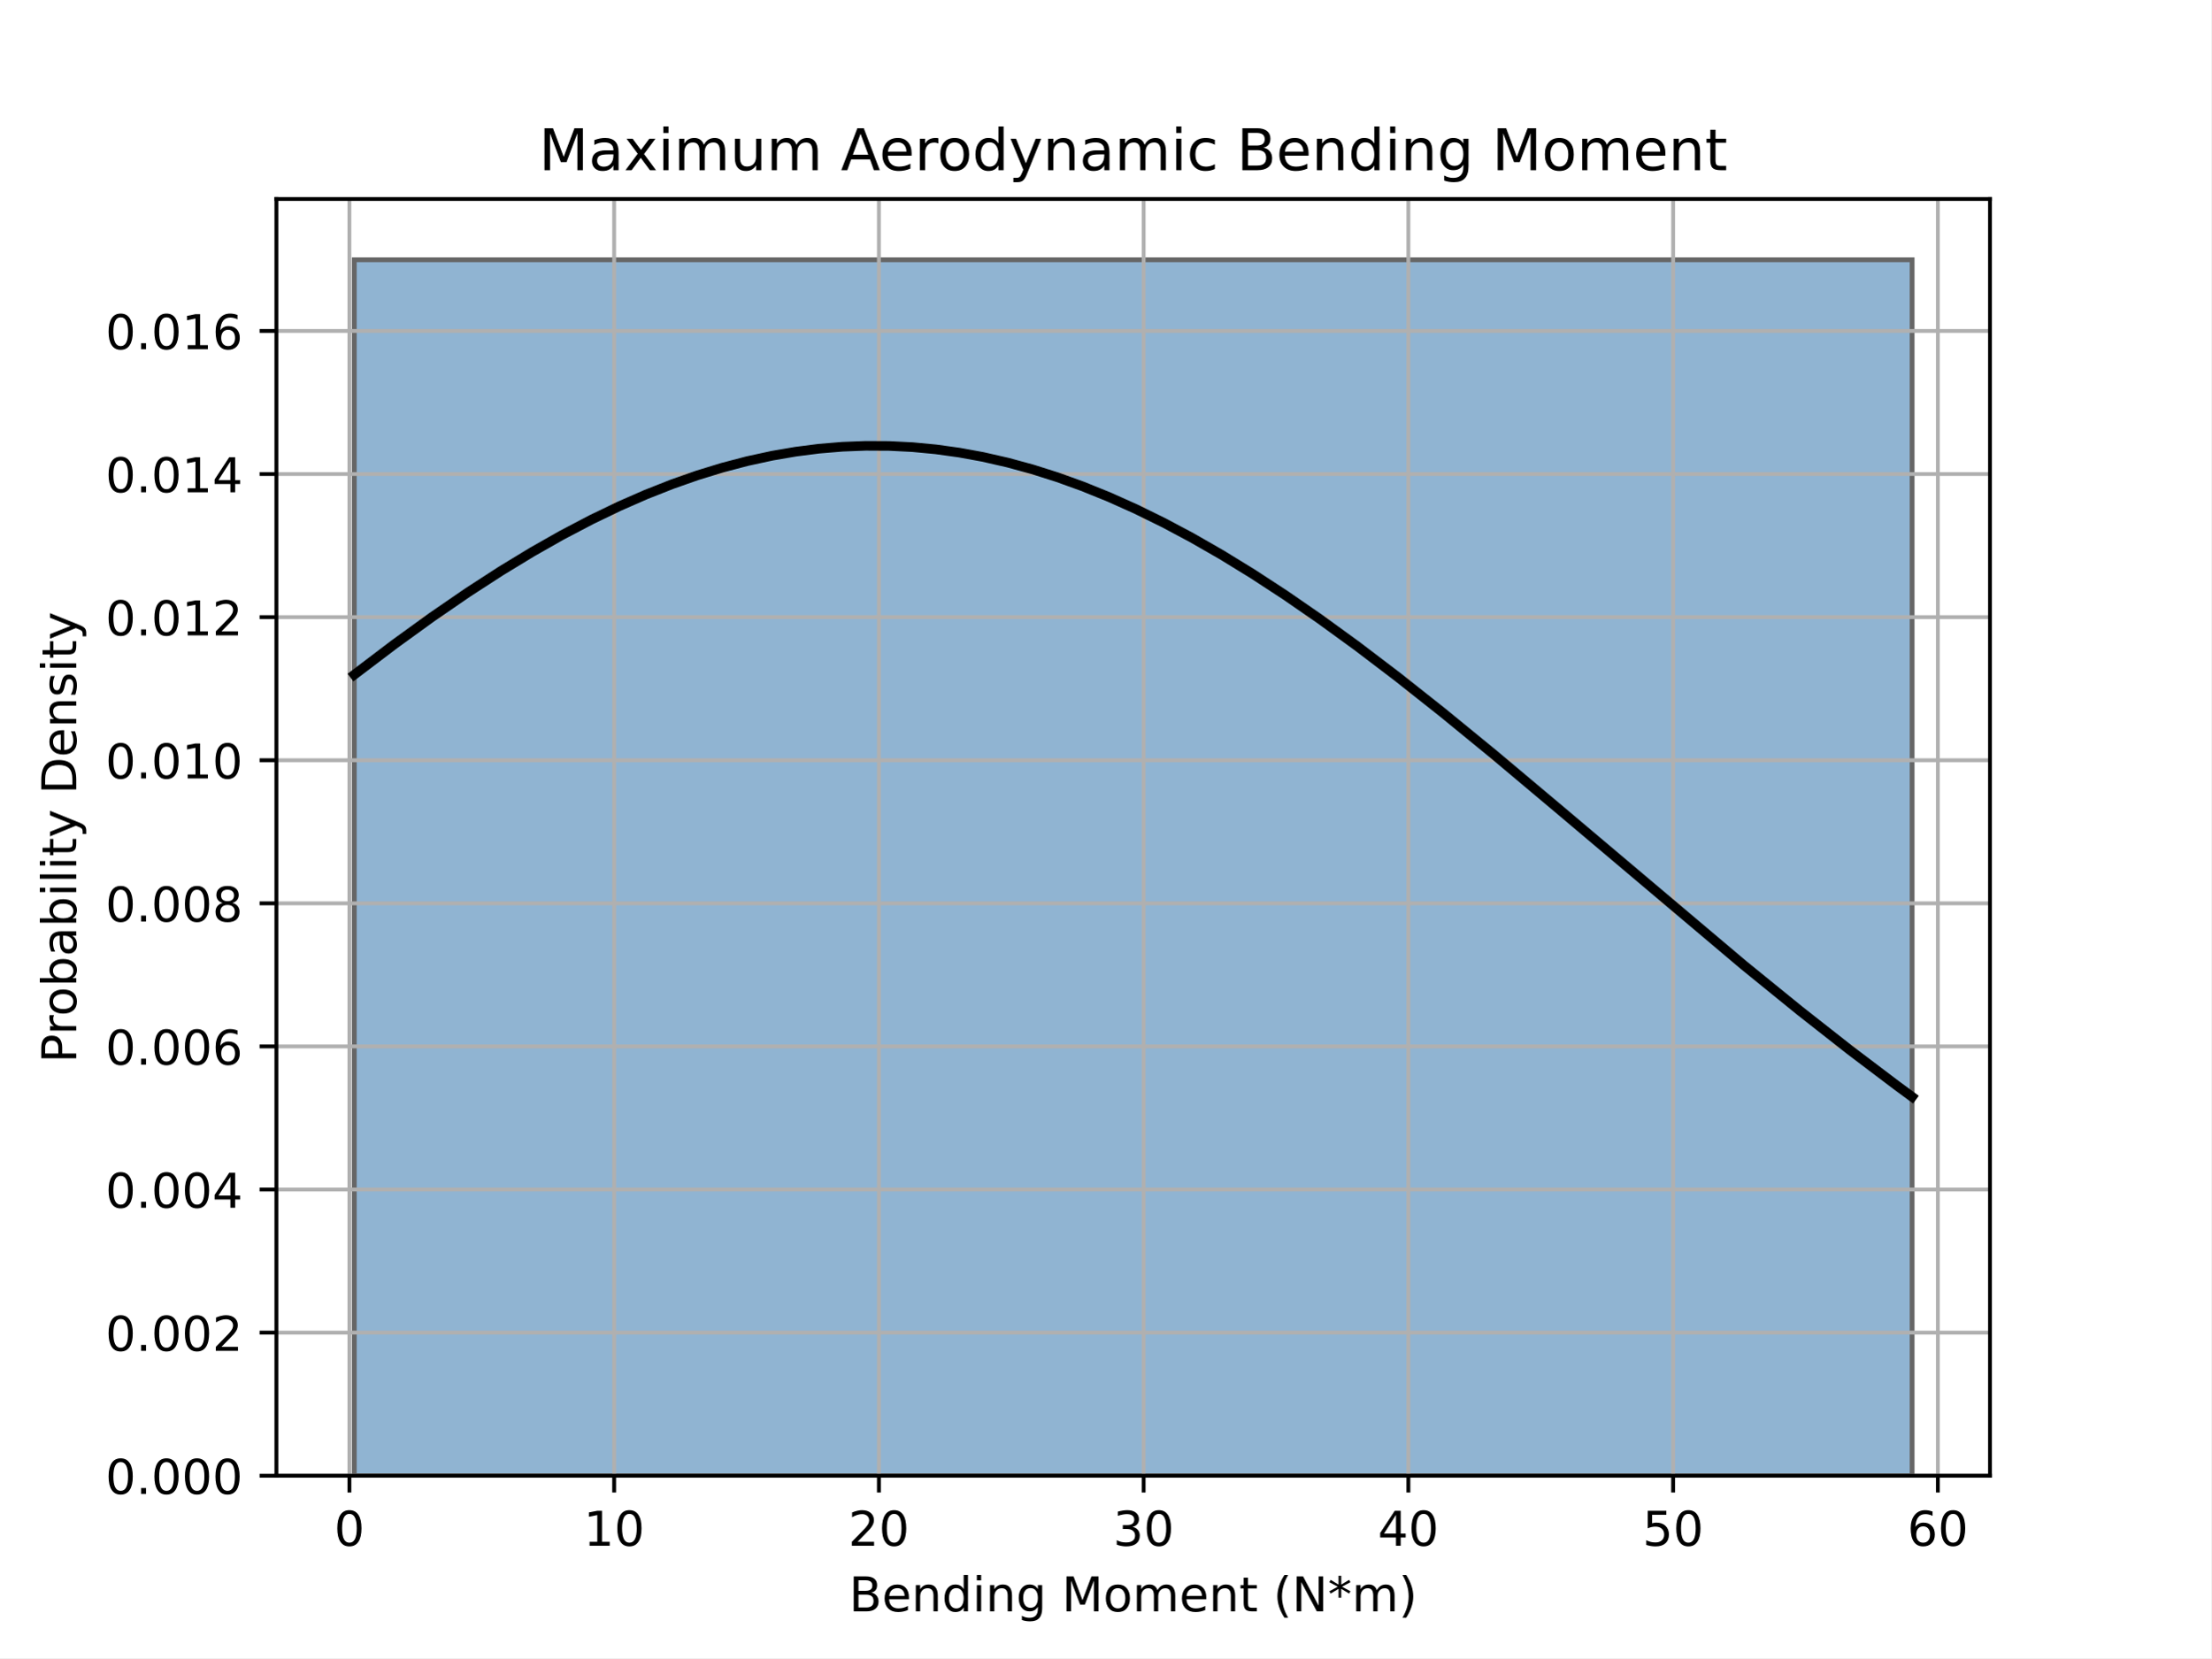
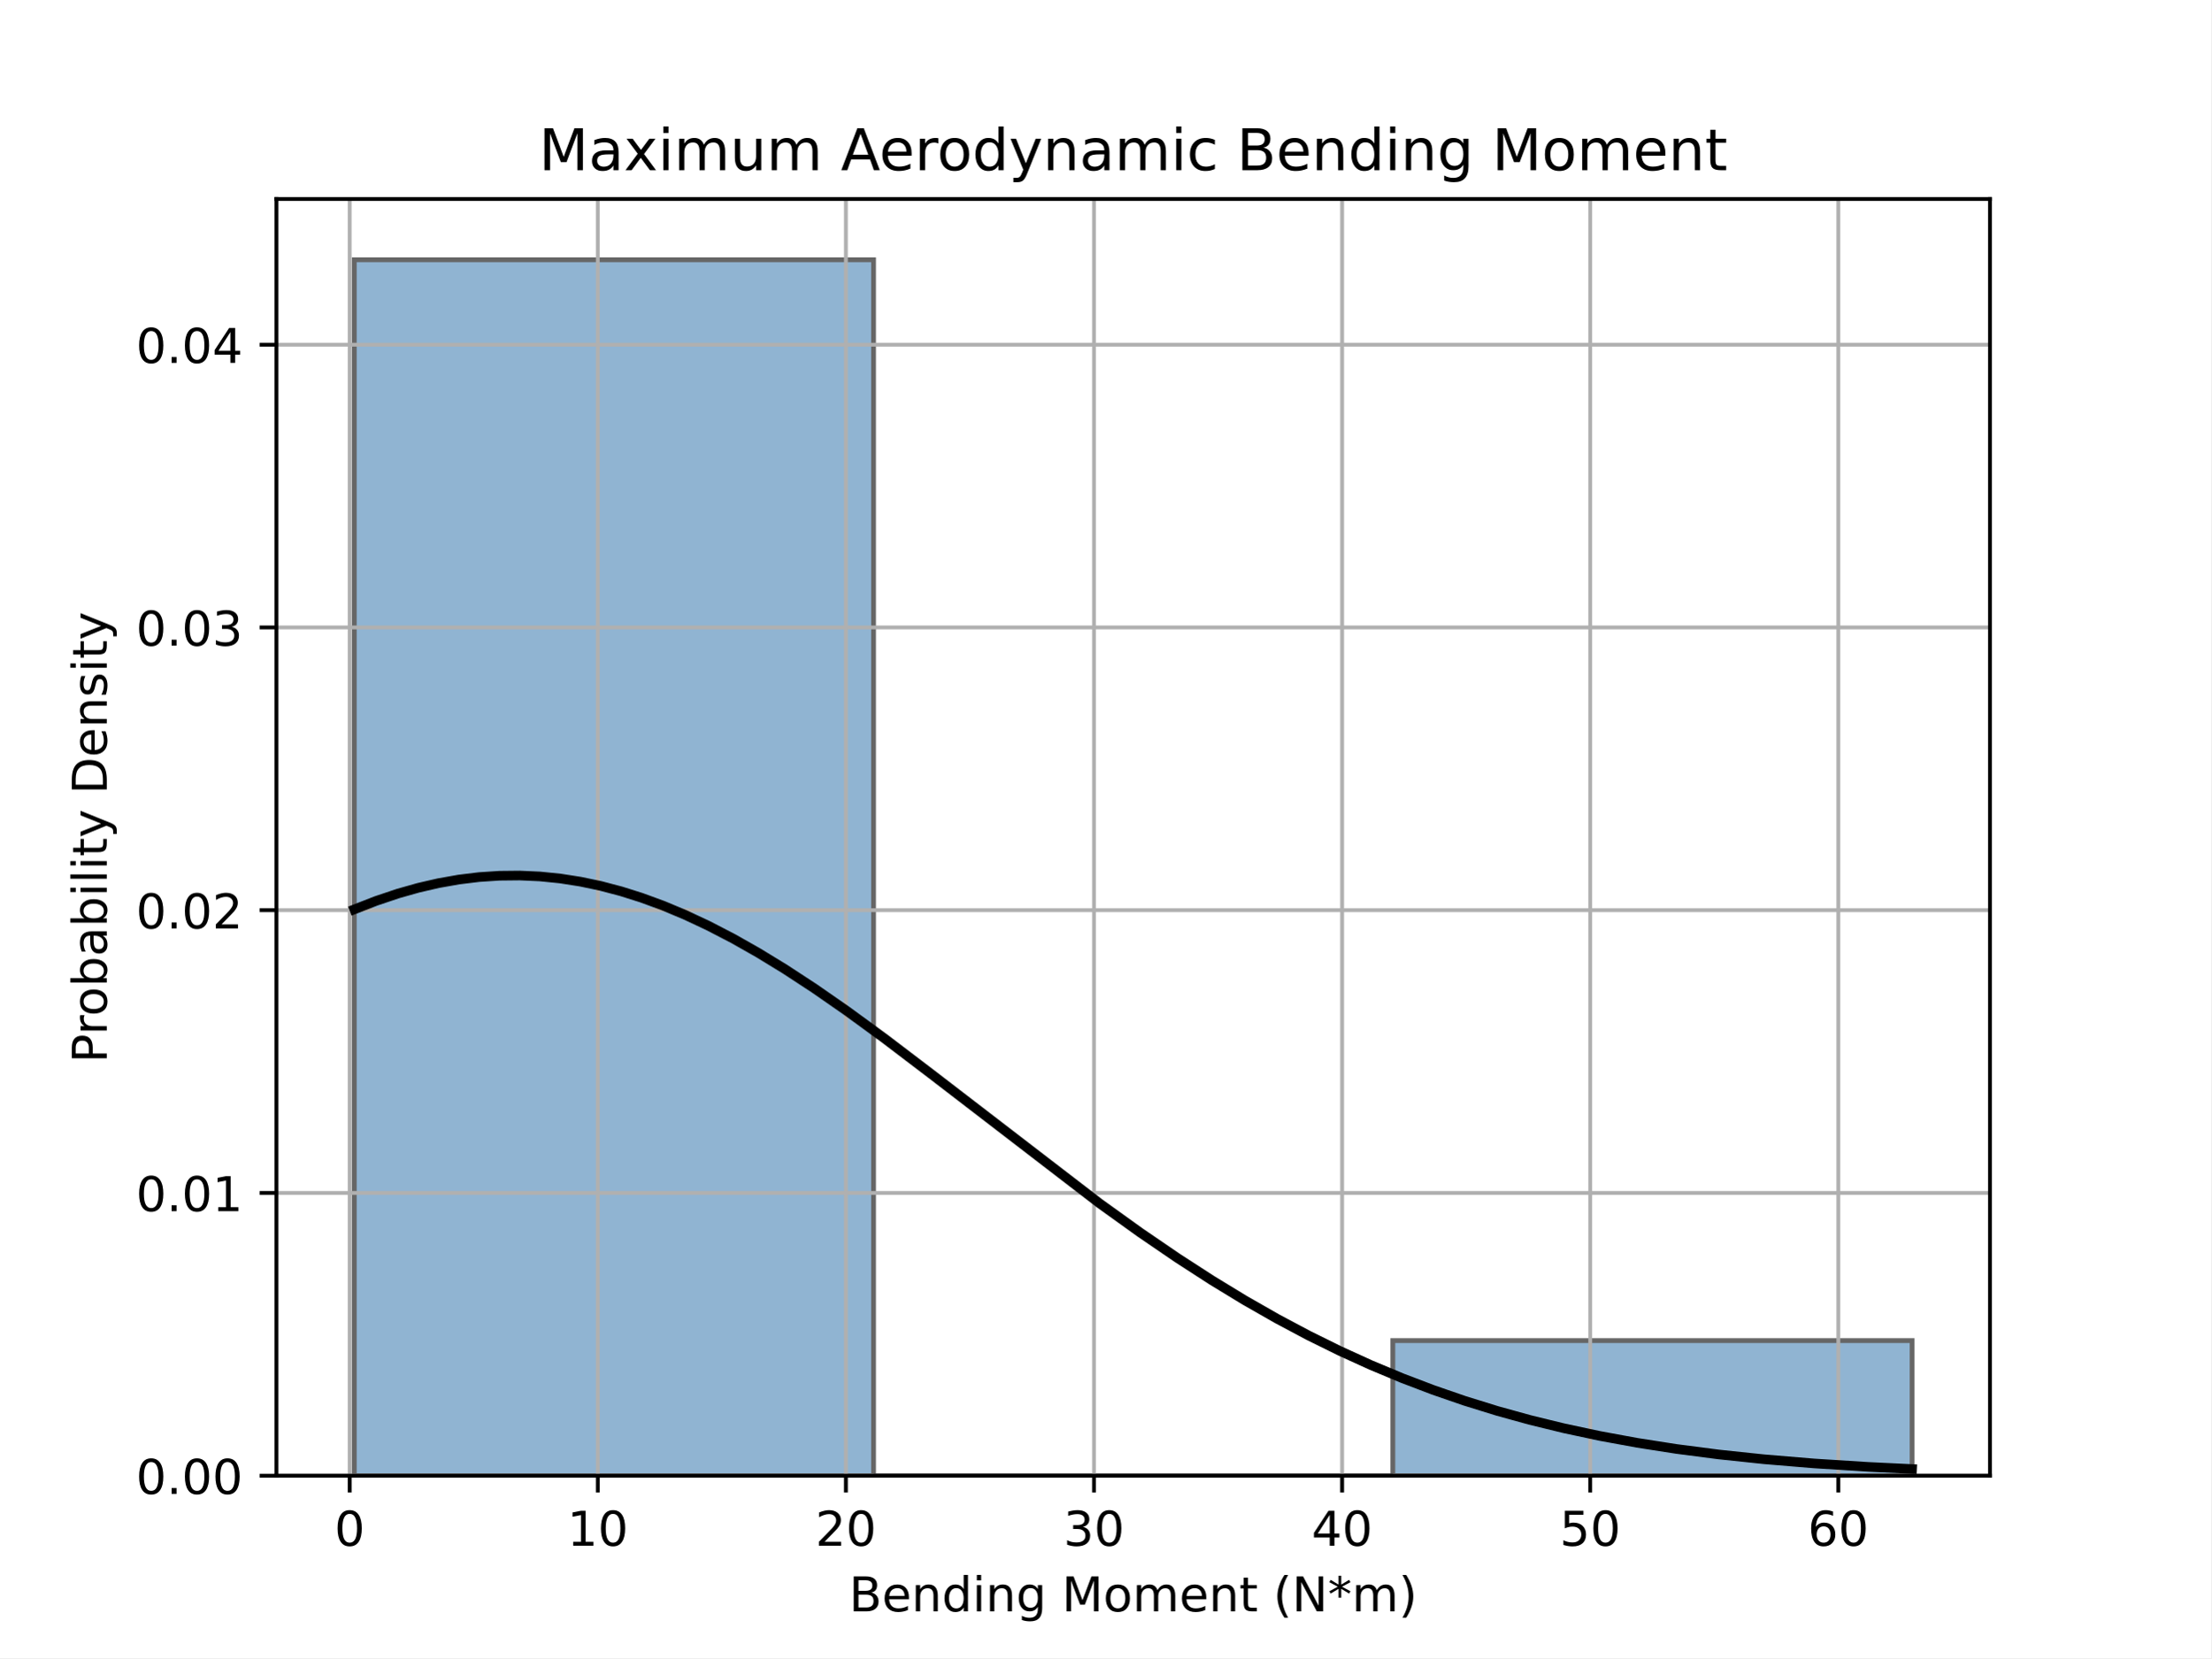
<svg xmlns="http://www.w3.org/2000/svg" xmlns:xlink="http://www.w3.org/1999/xlink" width="460.8pt" height="345.6pt" viewBox="0 0 460.8 345.6" version="1.1">
  <defs>
    <style type="text/css">*{stroke-linejoin: round; stroke-linecap: butt}</style>
  </defs>
  <g id="figure_1">
    <g id="patch_1">
      <path d="M 0 345.6  L 460.8 345.6  L 460.8 0  L 0 0  z " style="fill: #ffffff" />
    </g>
    <g id="axes_1">
      <g id="patch_2">
        <path d="M 57.6 307.584  L 414.72 307.584  L 414.72 41.472  L 57.6 41.472  z " style="fill: #ffffff" />
      </g>
      <g id="patch_3">
-         <path d="M 73.833 307.584  L 398.487 307.584  L 398.487 54.144  L 73.833 54.144  z " clip-path="url(#p35e4aa2367)" style="fill: #4682b4; opacity: 0.6; stroke: #000000; stroke-linejoin: miter" />
+         <path d="M 73.833 307.584  L 182.051 307.584  L 182.051 54.144  L 73.833 54.144  z " clip-path="url(#p36632f051e)" style="fill: #4682b4; opacity: 0.6; stroke: #000000; stroke-linejoin: miter" />
+       </g>
+       <g id="patch_4">
+         <path d="M 182.051 307.584  L 290.269 307.584  L 290.269 307.584  L 182.051 307.584  z " clip-path="url(#p36632f051e)" style="fill: #4682b4; opacity: 0.6; stroke: #000000; stroke-linejoin: miter" />
+       </g>
+       <g id="patch_5">
+         <path d="M 290.269 307.584  L 398.487 307.584  L 398.487 279.424  L 290.269 279.424  z " clip-path="url(#p36632f051e)" style="fill: #4682b4; opacity: 0.6; stroke: #000000; stroke-linejoin: miter" />
      </g>
      <g id="matplotlib.axis_1">
        <g id="xtick_1">
          <g id="line2d_1">
-             <path d="M 72.815 307.584  L 72.815 41.472  " clip-path="url(#p35e4aa2367)" style="fill: none; stroke: #b0b0b0; stroke-width: 0.8; stroke-linecap: square" />
+             <path d="M 72.872 307.584  L 72.872 41.472  " clip-path="url(#p36632f051e)" style="fill: none; stroke: #b0b0b0; stroke-width: 0.8; stroke-linecap: square" />
          </g>
          <g id="line2d_2">
            <defs>
-               <path id="ma9eca7c9b4" d="M 0 0  L 0 3.5  " style="stroke: #000000; stroke-width: 0.8" />
+               <path id="mf6703501da" d="M 0 0  L 0 3.5  " style="stroke: #000000; stroke-width: 0.8" />
            </defs>
            <g>
-               <use xlink:href="#ma9eca7c9b4" x="72.815" y="307.584" style="stroke: #000000; stroke-width: 0.8" />
+               <use xlink:href="#mf6703501da" x="72.872" y="307.584" style="stroke: #000000; stroke-width: 0.8" />
            </g>
          </g>
          <g id="text_1">
-             <g transform="translate(69.63328 322.1824) scale(0.1 -0.1)">
+             <g transform="translate(69.69065 322.1824) scale(0.1 -0.1)">
              <defs>
                <path id="DejaVuSans-30" d="M 2034 4250  Q 1547 4250 1301 3770  Q 1056 3291 1056 2328  Q 1056 1369 1301 889  Q 1547 409 2034 409  Q 2525 409 2770 889  Q 3016 1369 3016 2328  Q 3016 3291 2770 3770  Q 2525 4250 2034 4250  z M 2034 4750  Q 2819 4750 3233 4129  Q 3647 3509 3647 2328  Q 3647 1150 3233 529  Q 2819 -91 2034 -91  Q 1250 -91 836 529  Q 422 1150 422 2328  Q 422 3509 836 4129  Q 1250 4750 2034 4750  z " transform="scale(0.015625)" />
              </defs>
              <use xlink:href="#DejaVuSans-30" />
            </g>
          </g>
        </g>
        <g id="xtick_2">
          <g id="line2d_3">
-             <path d="M 127.988 307.584  L 127.988 41.472  " clip-path="url(#p35e4aa2367)" style="fill: none; stroke: #b0b0b0; stroke-width: 0.8; stroke-linecap: square" />
+             <path d="M 124.579 307.584  L 124.579 41.472  " clip-path="url(#p36632f051e)" style="fill: none; stroke: #b0b0b0; stroke-width: 0.8; stroke-linecap: square" />
          </g>
          <g id="line2d_4">
            <g>
-               <use xlink:href="#ma9eca7c9b4" x="127.988" y="307.584" style="stroke: #000000; stroke-width: 0.8" />
+               <use xlink:href="#mf6703501da" x="124.579" y="307.584" style="stroke: #000000; stroke-width: 0.8" />
            </g>
          </g>
          <g id="text_2">
-             <g transform="translate(121.6258 322.1824) scale(0.1 -0.1)">
+             <g transform="translate(118.2164 322.1824) scale(0.1 -0.1)">
              <defs>
                <path id="DejaVuSans-31" d="M 794 531  L 1825 531  L 1825 4091  L 703 3866  L 703 4441  L 1819 4666  L 2450 4666  L 2450 531  L 3481 531  L 3481 0  L 794 0  L 794 531  z " transform="scale(0.015625)" />
              </defs>
              <use xlink:href="#DejaVuSans-31" />
              <use xlink:href="#DejaVuSans-30" x="63.623" />
            </g>
          </g>
        </g>
        <g id="xtick_3">
          <g id="line2d_5">
-             <path d="M 183.162 307.584  L 183.162 41.472  " clip-path="url(#p35e4aa2367)" style="fill: none; stroke: #b0b0b0; stroke-width: 0.8; stroke-linecap: square" />
+             <path d="M 176.286 307.584  L 176.286 41.472  " clip-path="url(#p36632f051e)" style="fill: none; stroke: #b0b0b0; stroke-width: 0.8; stroke-linecap: square" />
          </g>
          <g id="line2d_6">
            <g>
-               <use xlink:href="#ma9eca7c9b4" x="183.162" y="307.584" style="stroke: #000000; stroke-width: 0.8" />
+               <use xlink:href="#mf6703501da" x="176.286" y="307.584" style="stroke: #000000; stroke-width: 0.8" />
            </g>
          </g>
          <g id="text_3">
-             <g transform="translate(176.7995 322.1824) scale(0.1 -0.1)">
+             <g transform="translate(169.9234 322.1824) scale(0.1 -0.1)">
              <defs>
                <path id="DejaVuSans-32" d="M 1228 531  L 3431 531  L 3431 0  L 469 0  L 469 531  Q 828 903 1448 1529  Q 2069 2156 2228 2338  Q 2531 2678 2651 2914  Q 2772 3150 2772 3378  Q 2772 3750 2511 3984  Q 2250 4219 1831 4219  Q 1534 4219 1204 4116  Q 875 4013 500 3803  L 500 4441  Q 881 4594 1212 4672  Q 1544 4750 1819 4750  Q 2544 4750 2975 4387  Q 3406 4025 3406 3419  Q 3406 3131 3298 2873  Q 3191 2616 2906 2266  Q 2828 2175 2409 1742  Q 1991 1309 1228 531  z " transform="scale(0.015625)" />
              </defs>
              <use xlink:href="#DejaVuSans-32" />
              <use xlink:href="#DejaVuSans-30" x="63.623" />
            </g>
          </g>
        </g>
        <g id="xtick_4">
          <g id="line2d_7">
-             <path d="M 238.336 307.584  L 238.336 41.472  " clip-path="url(#p35e4aa2367)" style="fill: none; stroke: #b0b0b0; stroke-width: 0.8; stroke-linecap: square" />
+             <path d="M 227.993 307.584  L 227.993 41.472  " clip-path="url(#p36632f051e)" style="fill: none; stroke: #b0b0b0; stroke-width: 0.8; stroke-linecap: square" />
          </g>
          <g id="line2d_8">
            <g>
-               <use xlink:href="#ma9eca7c9b4" x="238.336" y="307.584" style="stroke: #000000; stroke-width: 0.8" />
+               <use xlink:href="#mf6703501da" x="227.993" y="307.584" style="stroke: #000000; stroke-width: 0.8" />
            </g>
          </g>
          <g id="text_4">
-             <g transform="translate(231.9733 322.1824) scale(0.1 -0.1)">
+             <g transform="translate(221.6304 322.1824) scale(0.1 -0.1)">
              <defs>
                <path id="DejaVuSans-33" d="M 2597 2516  Q 3050 2419 3304 2112  Q 3559 1806 3559 1356  Q 3559 666 3084 287  Q 2609 -91 1734 -91  Q 1441 -91 1130 -33  Q 819 25 488 141  L 488 750  Q 750 597 1062 519  Q 1375 441 1716 441  Q 2309 441 2620 675  Q 2931 909 2931 1356  Q 2931 1769 2642 2001  Q 2353 2234 1838 2234  L 1294 2234  L 1294 2753  L 1863 2753  Q 2328 2753 2575 2939  Q 2822 3125 2822 3475  Q 2822 3834 2567 4026  Q 2313 4219 1838 4219  Q 1578 4219 1281 4162  Q 984 4106 628 3988  L 628 4550  Q 988 4650 1302 4700  Q 1616 4750 1894 4750  Q 2613 4750 3031 4423  Q 3450 4097 3450 3541  Q 3450 3153 3228 2886  Q 3006 2619 2597 2516  z " transform="scale(0.015625)" />
              </defs>
              <use xlink:href="#DejaVuSans-33" />
              <use xlink:href="#DejaVuSans-30" x="63.623" />
            </g>
          </g>
        </g>
        <g id="xtick_5">
          <g id="line2d_9">
-             <path d="M 293.51 307.584  L 293.51 41.472  " clip-path="url(#p35e4aa2367)" style="fill: none; stroke: #b0b0b0; stroke-width: 0.8; stroke-linecap: square" />
+             <path d="M 279.7 307.584  L 279.7 41.472  " clip-path="url(#p36632f051e)" style="fill: none; stroke: #b0b0b0; stroke-width: 0.8; stroke-linecap: square" />
          </g>
          <g id="line2d_10">
            <g>
-               <use xlink:href="#ma9eca7c9b4" x="293.51" y="307.584" style="stroke: #000000; stroke-width: 0.8" />
+               <use xlink:href="#mf6703501da" x="279.7" y="307.584" style="stroke: #000000; stroke-width: 0.8" />
            </g>
          </g>
          <g id="text_5">
-             <g transform="translate(287.147 322.1824) scale(0.1 -0.1)">
+             <g transform="translate(273.3374 322.1824) scale(0.1 -0.1)">
              <defs>
                <path id="DejaVuSans-34" d="M 2419 4116  L 825 1625  L 2419 1625  L 2419 4116  z M 2253 4666  L 3047 4666  L 3047 1625  L 3713 1625  L 3713 1100  L 3047 1100  L 3047 0  L 2419 0  L 2419 1100  L 313 1100  L 313 1709  L 2253 4666  z " transform="scale(0.015625)" />
              </defs>
              <use xlink:href="#DejaVuSans-34" />
              <use xlink:href="#DejaVuSans-30" x="63.623" />
            </g>
          </g>
        </g>
        <g id="xtick_6">
          <g id="line2d_11">
-             <path d="M 348.683 307.584  L 348.683 41.472  " clip-path="url(#p35e4aa2367)" style="fill: none; stroke: #b0b0b0; stroke-width: 0.8; stroke-linecap: square" />
+             <path d="M 331.407 307.584  L 331.407 41.472  " clip-path="url(#p36632f051e)" style="fill: none; stroke: #b0b0b0; stroke-width: 0.8; stroke-linecap: square" />
          </g>
          <g id="line2d_12">
            <g>
-               <use xlink:href="#ma9eca7c9b4" x="348.683" y="307.584" style="stroke: #000000; stroke-width: 0.8" />
+               <use xlink:href="#mf6703501da" x="331.407" y="307.584" style="stroke: #000000; stroke-width: 0.8" />
            </g>
          </g>
          <g id="text_6">
-             <g transform="translate(342.3207 322.1824) scale(0.1 -0.1)">
+             <g transform="translate(325.0444 322.1824) scale(0.1 -0.1)">
              <defs>
                <path id="DejaVuSans-35" d="M 691 4666  L 3169 4666  L 3169 4134  L 1269 4134  L 1269 2991  Q 1406 3038 1543 3061  Q 1681 3084 1819 3084  Q 2600 3084 3056 2656  Q 3513 2228 3513 1497  Q 3513 744 3044 326  Q 2575 -91 1722 -91  Q 1428 -91 1123 -41  Q 819 9 494 109  L 494 744  Q 775 591 1075 516  Q 1375 441 1709 441  Q 2250 441 2565 725  Q 2881 1009 2881 1497  Q 2881 1984 2565 2268  Q 2250 2553 1709 2553  Q 1456 2553 1204 2497  Q 953 2441 691 2322  L 691 4666  z " transform="scale(0.015625)" />
              </defs>
              <use xlink:href="#DejaVuSans-35" />
              <use xlink:href="#DejaVuSans-30" x="63.623" />
            </g>
          </g>
        </g>
        <g id="xtick_7">
          <g id="line2d_13">
-             <path d="M 403.857 307.584  L 403.857 41.472  " clip-path="url(#p35e4aa2367)" style="fill: none; stroke: #b0b0b0; stroke-width: 0.8; stroke-linecap: square" />
+             <path d="M 383.114 307.584  L 383.114 41.472  " clip-path="url(#p36632f051e)" style="fill: none; stroke: #b0b0b0; stroke-width: 0.8; stroke-linecap: square" />
          </g>
          <g id="line2d_14">
            <g>
-               <use xlink:href="#ma9eca7c9b4" x="403.857" y="307.584" style="stroke: #000000; stroke-width: 0.8" />
+               <use xlink:href="#mf6703501da" x="383.114" y="307.584" style="stroke: #000000; stroke-width: 0.8" />
            </g>
          </g>
          <g id="text_7">
-             <g transform="translate(397.4945 322.1824) scale(0.1 -0.1)">
+             <g transform="translate(376.7514 322.1824) scale(0.1 -0.1)">
              <defs>
                <path id="DejaVuSans-36" d="M 2113 2584  Q 1688 2584 1439 2293  Q 1191 2003 1191 1497  Q 1191 994 1439 701  Q 1688 409 2113 409  Q 2538 409 2786 701  Q 3034 994 3034 1497  Q 3034 2003 2786 2293  Q 2538 2584 2113 2584  z M 3366 4563  L 3366 3988  Q 3128 4100 2886 4159  Q 2644 4219 2406 4219  Q 1781 4219 1451 3797  Q 1122 3375 1075 2522  Q 1259 2794 1537 2939  Q 1816 3084 2150 3084  Q 2853 3084 3261 2657  Q 3669 2231 3669 1497  Q 3669 778 3244 343  Q 2819 -91 2113 -91  Q 1303 -91 875 529  Q 447 1150 447 2328  Q 447 3434 972 4092  Q 1497 4750 2381 4750  Q 2619 4750 2861 4703  Q 3103 4656 3366 4563  z " transform="scale(0.015625)" />
              </defs>
              <use xlink:href="#DejaVuSans-36" />
              <use xlink:href="#DejaVuSans-30" x="63.623" />
            </g>
          </g>
        </g>
        <g id="text_8">
          <g transform="translate(176.9381 335.8606) scale(0.1 -0.1)">
            <defs>
              <path id="DejaVuSans-42" d="M 1259 2228  L 1259 519  L 2272 519  Q 2781 519 3026 730  Q 3272 941 3272 1375  Q 3272 1813 3026 2020  Q 2781 2228 2272 2228  L 1259 2228  z M 1259 4147  L 1259 2741  L 2194 2741  Q 2656 2741 2882 2914  Q 3109 3088 3109 3444  Q 3109 3797 2882 3972  Q 2656 4147 2194 4147  L 1259 4147  z M 628 4666  L 2241 4666  Q 2963 4666 3353 4366  Q 3744 4066 3744 3513  Q 3744 3084 3544 2831  Q 3344 2578 2956 2516  Q 3422 2416 3680 2098  Q 3938 1781 3938 1306  Q 3938 681 3513 340  Q 3088 0 2303 0  L 628 0  L 628 4666  z " transform="scale(0.015625)" />
              <path id="DejaVuSans-65" d="M 3597 1894  L 3597 1613  L 953 1613  Q 991 1019 1311 708  Q 1631 397 2203 397  Q 2534 397 2845 478  Q 3156 559 3463 722  L 3463 178  Q 3153 47 2828 -22  Q 2503 -91 2169 -91  Q 1331 -91 842 396  Q 353 884 353 1716  Q 353 2575 817 3079  Q 1281 3584 2069 3584  Q 2775 3584 3186 3129  Q 3597 2675 3597 1894  z M 3022 2063  Q 3016 2534 2758 2815  Q 2500 3097 2075 3097  Q 1594 3097 1305 2825  Q 1016 2553 972 2059  L 3022 2063  z " transform="scale(0.015625)" />
              <path id="DejaVuSans-6e" d="M 3513 2113  L 3513 0  L 2938 0  L 2938 2094  Q 2938 2591 2744 2837  Q 2550 3084 2163 3084  Q 1697 3084 1428 2787  Q 1159 2491 1159 1978  L 1159 0  L 581 0  L 581 3500  L 1159 3500  L 1159 2956  Q 1366 3272 1645 3428  Q 1925 3584 2291 3584  Q 2894 3584 3203 3211  Q 3513 2838 3513 2113  z " transform="scale(0.015625)" />
              <path id="DejaVuSans-64" d="M 2906 2969  L 2906 4863  L 3481 4863  L 3481 0  L 2906 0  L 2906 525  Q 2725 213 2448 61  Q 2172 -91 1784 -91  Q 1150 -91 751 415  Q 353 922 353 1747  Q 353 2572 751 3078  Q 1150 3584 1784 3584  Q 2172 3584 2448 3432  Q 2725 3281 2906 2969  z M 947 1747  Q 947 1113 1208 752  Q 1469 391 1925 391  Q 2381 391 2643 752  Q 2906 1113 2906 1747  Q 2906 2381 2643 2742  Q 2381 3103 1925 3103  Q 1469 3103 1208 2742  Q 947 2381 947 1747  z " transform="scale(0.015625)" />
              <path id="DejaVuSans-69" d="M 603 3500  L 1178 3500  L 1178 0  L 603 0  L 603 3500  z M 603 4863  L 1178 4863  L 1178 4134  L 603 4134  L 603 4863  z " transform="scale(0.015625)" />
              <path id="DejaVuSans-67" d="M 2906 1791  Q 2906 2416 2648 2759  Q 2391 3103 1925 3103  Q 1463 3103 1205 2759  Q 947 2416 947 1791  Q 947 1169 1205 825  Q 1463 481 1925 481  Q 2391 481 2648 825  Q 2906 1169 2906 1791  z M 3481 434  Q 3481 -459 3084 -895  Q 2688 -1331 1869 -1331  Q 1566 -1331 1297 -1286  Q 1028 -1241 775 -1147  L 775 -588  Q 1028 -725 1275 -790  Q 1522 -856 1778 -856  Q 2344 -856 2625 -561  Q 2906 -266 2906 331  L 2906 616  Q 2728 306 2450 153  Q 2172 0 1784 0  Q 1141 0 747 490  Q 353 981 353 1791  Q 353 2603 747 3093  Q 1141 3584 1784 3584  Q 2172 3584 2450 3431  Q 2728 3278 2906 2969  L 2906 3500  L 3481 3500  L 3481 434  z " transform="scale(0.015625)" />
              <path id="DejaVuSans-20" transform="scale(0.015625)" />
              <path id="DejaVuSans-4d" d="M 628 4666  L 1569 4666  L 2759 1491  L 3956 4666  L 4897 4666  L 4897 0  L 4281 0  L 4281 4097  L 3078 897  L 2444 897  L 1241 4097  L 1241 0  L 628 0  L 628 4666  z " transform="scale(0.015625)" />
              <path id="DejaVuSans-6f" d="M 1959 3097  Q 1497 3097 1228 2736  Q 959 2375 959 1747  Q 959 1119 1226 758  Q 1494 397 1959 397  Q 2419 397 2687 759  Q 2956 1122 2956 1747  Q 2956 2369 2687 2733  Q 2419 3097 1959 3097  z M 1959 3584  Q 2709 3584 3137 3096  Q 3566 2609 3566 1747  Q 3566 888 3137 398  Q 2709 -91 1959 -91  Q 1206 -91 779 398  Q 353 888 353 1747  Q 353 2609 779 3096  Q 1206 3584 1959 3584  z " transform="scale(0.015625)" />
              <path id="DejaVuSans-6d" d="M 3328 2828  Q 3544 3216 3844 3400  Q 4144 3584 4550 3584  Q 5097 3584 5394 3201  Q 5691 2819 5691 2113  L 5691 0  L 5113 0  L 5113 2094  Q 5113 2597 4934 2840  Q 4756 3084 4391 3084  Q 3944 3084 3684 2787  Q 3425 2491 3425 1978  L 3425 0  L 2847 0  L 2847 2094  Q 2847 2600 2669 2842  Q 2491 3084 2119 3084  Q 1678 3084 1418 2786  Q 1159 2488 1159 1978  L 1159 0  L 581 0  L 581 3500  L 1159 3500  L 1159 2956  Q 1356 3278 1631 3431  Q 1906 3584 2284 3584  Q 2666 3584 2933 3390  Q 3200 3197 3328 2828  z " transform="scale(0.015625)" />
              <path id="DejaVuSans-74" d="M 1172 4494  L 1172 3500  L 2356 3500  L 2356 3053  L 1172 3053  L 1172 1153  Q 1172 725 1289 603  Q 1406 481 1766 481  L 2356 481  L 2356 0  L 1766 0  Q 1100 0 847 248  Q 594 497 594 1153  L 594 3053  L 172 3053  L 172 3500  L 594 3500  L 594 4494  L 1172 4494  z " transform="scale(0.015625)" />
              <path id="DejaVuSans-28" d="M 1984 4856  Q 1566 4138 1362 3434  Q 1159 2731 1159 2009  Q 1159 1288 1364 580  Q 1569 -128 1984 -844  L 1484 -844  Q 1016 -109 783 600  Q 550 1309 550 2009  Q 550 2706 781 3412  Q 1013 4119 1484 4856  L 1984 4856  z " transform="scale(0.015625)" />
              <path id="DejaVuSans-4e" d="M 628 4666  L 1478 4666  L 3547 763  L 3547 4666  L 4159 4666  L 4159 0  L 3309 0  L 1241 3903  L 1241 0  L 628 0  L 628 4666  z " transform="scale(0.015625)" />
              <path id="DejaVuSans-2a" d="M 3009 3897  L 1888 3291  L 3009 2681  L 2828 2375  L 1778 3009  L 1778 1831  L 1422 1831  L 1422 3009  L 372 2375  L 191 2681  L 1313 3291  L 191 3897  L 372 4206  L 1422 3572  L 1422 4750  L 1778 4750  L 1778 3572  L 2828 4206  L 3009 3897  z " transform="scale(0.015625)" />
              <path id="DejaVuSans-29" d="M 513 4856  L 1013 4856  Q 1481 4119 1714 3412  Q 1947 2706 1947 2009  Q 1947 1309 1714 600  Q 1481 -109 1013 -844  L 513 -844  Q 928 -128 1133 580  Q 1338 1288 1338 2009  Q 1338 2731 1133 3434  Q 928 4138 513 4856  z " transform="scale(0.015625)" />
            </defs>
            <use xlink:href="#DejaVuSans-42" />
            <use xlink:href="#DejaVuSans-65" x="68.604" />
            <use xlink:href="#DejaVuSans-6e" x="130.127" />
            <use xlink:href="#DejaVuSans-64" x="193.506" />
            <use xlink:href="#DejaVuSans-69" x="256.982" />
            <use xlink:href="#DejaVuSans-6e" x="284.766" />
            <use xlink:href="#DejaVuSans-67" x="348.145" />
            <use xlink:href="#DejaVuSans-20" x="411.621" />
            <use xlink:href="#DejaVuSans-4d" x="443.408" />
            <use xlink:href="#DejaVuSans-6f" x="529.688" />
            <use xlink:href="#DejaVuSans-6d" x="590.869" />
            <use xlink:href="#DejaVuSans-65" x="688.281" />
            <use xlink:href="#DejaVuSans-6e" x="749.805" />
            <use xlink:href="#DejaVuSans-74" x="813.184" />
            <use xlink:href="#DejaVuSans-20" x="852.393" />
            <use xlink:href="#DejaVuSans-28" x="884.18" />
            <use xlink:href="#DejaVuSans-4e" x="923.193" />
            <use xlink:href="#DejaVuSans-2a" x="997.998" />
            <use xlink:href="#DejaVuSans-6d" x="1047.998" />
            <use xlink:href="#DejaVuSans-29" x="1145.41" />
          </g>
        </g>
      </g>
      <g id="matplotlib.axis_2">
        <g id="ytick_1">
          <g id="line2d_15">
-             <path d="M 57.6 307.584  L 414.72 307.584  " clip-path="url(#p35e4aa2367)" style="fill: none; stroke: #b0b0b0; stroke-width: 0.8; stroke-linecap: square" />
+             <path d="M 57.6 307.584  L 414.72 307.584  " clip-path="url(#p36632f051e)" style="fill: none; stroke: #b0b0b0; stroke-width: 0.8; stroke-linecap: square" />
          </g>
          <g id="line2d_16">
            <defs>
-               <path id="mbbe47f5894" d="M 0 0  L -3.5 0  " style="stroke: #000000; stroke-width: 0.8" />
+               <path id="m23360eb575" d="M 0 0  L -3.5 0  " style="stroke: #000000; stroke-width: 0.8" />
            </defs>
            <g>
-               <use xlink:href="#mbbe47f5894" x="57.6" y="307.584" style="stroke: #000000; stroke-width: 0.8" />
+               <use xlink:href="#m23360eb575" x="57.6" y="307.584" style="stroke: #000000; stroke-width: 0.8" />
            </g>
          </g>
          <g id="text_9">
-             <g transform="translate(21.97188 311.3832) scale(0.1 -0.1)">
+             <g transform="translate(28.33438 311.3832) scale(0.1 -0.1)">
              <defs>
                <path id="DejaVuSans-2e" d="M 684 794  L 1344 794  L 1344 0  L 684 0  L 684 794  z " transform="scale(0.015625)" />
              </defs>
              <use xlink:href="#DejaVuSans-30" />
              <use xlink:href="#DejaVuSans-2e" x="63.623" />
              <use xlink:href="#DejaVuSans-30" x="95.41" />
              <use xlink:href="#DejaVuSans-30" x="159.033" />
-               <use xlink:href="#DejaVuSans-30" x="222.656" />
            </g>
          </g>
        </g>
        <g id="ytick_2">
          <g id="line2d_17">
-             <path d="M 57.6 277.758  L 414.72 277.758  " clip-path="url(#p35e4aa2367)" style="fill: none; stroke: #b0b0b0; stroke-width: 0.8; stroke-linecap: square" />
+             <path d="M 57.6 248.648  L 414.72 248.648  " clip-path="url(#p36632f051e)" style="fill: none; stroke: #b0b0b0; stroke-width: 0.8; stroke-linecap: square" />
          </g>
          <g id="line2d_18">
            <g>
-               <use xlink:href="#mbbe47f5894" x="57.6" y="277.758" style="stroke: #000000; stroke-width: 0.8" />
+               <use xlink:href="#m23360eb575" x="57.6" y="248.648" style="stroke: #000000; stroke-width: 0.8" />
            </g>
          </g>
          <g id="text_10">
-             <g transform="translate(21.97188 281.5573) scale(0.1 -0.1)">
-               <use xlink:href="#DejaVuSans-30" />
-               <use xlink:href="#DejaVuSans-2e" x="63.623" />
-               <use xlink:href="#DejaVuSans-30" x="95.41" />
-               <use xlink:href="#DejaVuSans-30" x="159.033" />
-               <use xlink:href="#DejaVuSans-32" x="222.656" />
+             <g transform="translate(28.33438 252.4468) scale(0.1 -0.1)">
+               <use xlink:href="#DejaVuSans-30" />
+               <use xlink:href="#DejaVuSans-2e" x="63.623" />
+               <use xlink:href="#DejaVuSans-30" x="95.41" />
+               <use xlink:href="#DejaVuSans-31" x="159.033" />
            </g>
          </g>
        </g>
        <g id="ytick_3">
          <g id="line2d_19">
-             <path d="M 57.6 247.932  L 414.72 247.932  " clip-path="url(#p35e4aa2367)" style="fill: none; stroke: #b0b0b0; stroke-width: 0.8; stroke-linecap: square" />
+             <path d="M 57.6 189.711  L 414.72 189.711  " clip-path="url(#p36632f051e)" style="fill: none; stroke: #b0b0b0; stroke-width: 0.8; stroke-linecap: square" />
          </g>
          <g id="line2d_20">
            <g>
-               <use xlink:href="#mbbe47f5894" x="57.6" y="247.932" style="stroke: #000000; stroke-width: 0.8" />
+               <use xlink:href="#m23360eb575" x="57.6" y="189.711" style="stroke: #000000; stroke-width: 0.8" />
            </g>
          </g>
          <g id="text_11">
-             <g transform="translate(21.97188 251.7313) scale(0.1 -0.1)">
-               <use xlink:href="#DejaVuSans-30" />
-               <use xlink:href="#DejaVuSans-2e" x="63.623" />
-               <use xlink:href="#DejaVuSans-30" x="95.41" />
-               <use xlink:href="#DejaVuSans-30" x="159.033" />
-               <use xlink:href="#DejaVuSans-34" x="222.656" />
+             <g transform="translate(28.33438 193.5104) scale(0.1 -0.1)">
+               <use xlink:href="#DejaVuSans-30" />
+               <use xlink:href="#DejaVuSans-2e" x="63.623" />
+               <use xlink:href="#DejaVuSans-30" x="95.41" />
+               <use xlink:href="#DejaVuSans-32" x="159.033" />
            </g>
          </g>
        </g>
        <g id="ytick_4">
          <g id="line2d_21">
-             <path d="M 57.6 218.106  L 414.72 218.106  " clip-path="url(#p35e4aa2367)" style="fill: none; stroke: #b0b0b0; stroke-width: 0.8; stroke-linecap: square" />
+             <path d="M 57.6 130.775  L 414.72 130.775  " clip-path="url(#p36632f051e)" style="fill: none; stroke: #b0b0b0; stroke-width: 0.8; stroke-linecap: square" />
          </g>
          <g id="line2d_22">
            <g>
-               <use xlink:href="#mbbe47f5894" x="57.6" y="218.106" style="stroke: #000000; stroke-width: 0.8" />
+               <use xlink:href="#m23360eb575" x="57.6" y="130.775" style="stroke: #000000; stroke-width: 0.8" />
            </g>
          </g>
          <g id="text_12">
-             <g transform="translate(21.97188 221.9054) scale(0.1 -0.1)">
-               <use xlink:href="#DejaVuSans-30" />
-               <use xlink:href="#DejaVuSans-2e" x="63.623" />
-               <use xlink:href="#DejaVuSans-30" x="95.41" />
-               <use xlink:href="#DejaVuSans-30" x="159.033" />
-               <use xlink:href="#DejaVuSans-36" x="222.656" />
+             <g transform="translate(28.33438 134.5741) scale(0.1 -0.1)">
+               <use xlink:href="#DejaVuSans-30" />
+               <use xlink:href="#DejaVuSans-2e" x="63.623" />
+               <use xlink:href="#DejaVuSans-30" x="95.41" />
+               <use xlink:href="#DejaVuSans-33" x="159.033" />
            </g>
          </g>
        </g>
        <g id="ytick_5">
          <g id="line2d_23">
-             <path d="M 57.6 188.28  L 414.72 188.28  " clip-path="url(#p35e4aa2367)" style="fill: none; stroke: #b0b0b0; stroke-width: 0.8; stroke-linecap: square" />
+             <path d="M 57.6 71.838  L 414.72 71.838  " clip-path="url(#p36632f051e)" style="fill: none; stroke: #b0b0b0; stroke-width: 0.8; stroke-linecap: square" />
          </g>
          <g id="line2d_24">
            <g>
-               <use xlink:href="#mbbe47f5894" x="57.6" y="188.28" style="stroke: #000000; stroke-width: 0.8" />
+               <use xlink:href="#m23360eb575" x="57.6" y="71.838" style="stroke: #000000; stroke-width: 0.8" />
            </g>
          </g>
          <g id="text_13">
-             <g transform="translate(21.97188 192.0794) scale(0.1 -0.1)">
-               <defs>
-                 <path id="DejaVuSans-38" d="M 2034 2216  Q 1584 2216 1326 1975  Q 1069 1734 1069 1313  Q 1069 891 1326 650  Q 1584 409 2034 409  Q 2484 409 2743 651  Q 3003 894 3003 1313  Q 3003 1734 2745 1975  Q 2488 2216 2034 2216  z M 1403 2484  Q 997 2584 770 2862  Q 544 3141 544 3541  Q 544 4100 942 4425  Q 1341 4750 2034 4750  Q 2731 4750 3128 4425  Q 3525 4100 3525 3541  Q 3525 3141 3298 2862  Q 3072 2584 2669 2484  Q 3125 2378 3379 2068  Q 3634 1759 3634 1313  Q 3634 634 3220 271  Q 2806 -91 2034 -91  Q 1263 -91 848 271  Q 434 634 434 1313  Q 434 1759 690 2068  Q 947 2378 1403 2484  z M 1172 3481  Q 1172 3119 1398 2916  Q 1625 2713 2034 2713  Q 2441 2713 2670 2916  Q 2900 3119 2900 3481  Q 2900 3844 2670 4047  Q 2441 4250 2034 4250  Q 1625 4250 1398 4047  Q 1172 3844 1172 3481  z " transform="scale(0.015625)" />
-               </defs>
-               <use xlink:href="#DejaVuSans-30" />
-               <use xlink:href="#DejaVuSans-2e" x="63.623" />
-               <use xlink:href="#DejaVuSans-30" x="95.41" />
-               <use xlink:href="#DejaVuSans-30" x="159.033" />
-               <use xlink:href="#DejaVuSans-38" x="222.656" />
-             </g>
-           </g>
-         </g>
-         <g id="ytick_6">
-           <g id="line2d_25">
-             <path d="M 57.6 158.454  L 414.72 158.454  " clip-path="url(#p35e4aa2367)" style="fill: none; stroke: #b0b0b0; stroke-width: 0.8; stroke-linecap: square" />
-           </g>
-           <g id="line2d_26">
-             <g>
-               <use xlink:href="#mbbe47f5894" x="57.6" y="158.454" style="stroke: #000000; stroke-width: 0.8" />
-             </g>
-           </g>
-           <g id="text_14">
-             <g transform="translate(21.97188 162.2535) scale(0.1 -0.1)">
-               <use xlink:href="#DejaVuSans-30" />
-               <use xlink:href="#DejaVuSans-2e" x="63.623" />
-               <use xlink:href="#DejaVuSans-30" x="95.41" />
-               <use xlink:href="#DejaVuSans-31" x="159.033" />
-               <use xlink:href="#DejaVuSans-30" x="222.656" />
-             </g>
-           </g>
-         </g>
-         <g id="ytick_7">
-           <g id="line2d_27">
-             <path d="M 57.6 128.628  L 414.72 128.628  " clip-path="url(#p35e4aa2367)" style="fill: none; stroke: #b0b0b0; stroke-width: 0.8; stroke-linecap: square" />
-           </g>
-           <g id="line2d_28">
-             <g>
-               <use xlink:href="#mbbe47f5894" x="57.6" y="128.628" style="stroke: #000000; stroke-width: 0.8" />
-             </g>
-           </g>
-           <g id="text_15">
-             <g transform="translate(21.97188 132.4276) scale(0.1 -0.1)">
-               <use xlink:href="#DejaVuSans-30" />
-               <use xlink:href="#DejaVuSans-2e" x="63.623" />
-               <use xlink:href="#DejaVuSans-30" x="95.41" />
-               <use xlink:href="#DejaVuSans-31" x="159.033" />
-               <use xlink:href="#DejaVuSans-32" x="222.656" />
-             </g>
-           </g>
-         </g>
-         <g id="ytick_8">
-           <g id="line2d_29">
-             <path d="M 57.6 98.802  L 414.72 98.802  " clip-path="url(#p35e4aa2367)" style="fill: none; stroke: #b0b0b0; stroke-width: 0.8; stroke-linecap: square" />
-           </g>
-           <g id="line2d_30">
-             <g>
-               <use xlink:href="#mbbe47f5894" x="57.6" y="98.802" style="stroke: #000000; stroke-width: 0.8" />
-             </g>
-           </g>
-           <g id="text_16">
-             <g transform="translate(21.97188 102.6016) scale(0.1 -0.1)">
-               <use xlink:href="#DejaVuSans-30" />
-               <use xlink:href="#DejaVuSans-2e" x="63.623" />
-               <use xlink:href="#DejaVuSans-30" x="95.41" />
-               <use xlink:href="#DejaVuSans-31" x="159.033" />
-               <use xlink:href="#DejaVuSans-34" x="222.656" />
-             </g>
-           </g>
-         </g>
-         <g id="ytick_9">
-           <g id="line2d_31">
-             <path d="M 57.6 68.976  L 414.72 68.976  " clip-path="url(#p35e4aa2367)" style="fill: none; stroke: #b0b0b0; stroke-width: 0.8; stroke-linecap: square" />
-           </g>
-           <g id="line2d_32">
-             <g>
-               <use xlink:href="#mbbe47f5894" x="57.6" y="68.976" style="stroke: #000000; stroke-width: 0.8" />
-             </g>
-           </g>
-           <g id="text_17">
-             <g transform="translate(21.97188 72.77567) scale(0.1 -0.1)">
-               <use xlink:href="#DejaVuSans-30" />
-               <use xlink:href="#DejaVuSans-2e" x="63.623" />
-               <use xlink:href="#DejaVuSans-30" x="95.41" />
-               <use xlink:href="#DejaVuSans-31" x="159.033" />
-               <use xlink:href="#DejaVuSans-36" x="222.656" />
-             </g>
-           </g>
-         </g>
-         <g id="text_18">
-           <g transform="translate(15.89219 221.5546) rotate(-90) scale(0.1 -0.1)">
+             <g transform="translate(28.33438 75.63767) scale(0.1 -0.1)">
+               <use xlink:href="#DejaVuSans-30" />
+               <use xlink:href="#DejaVuSans-2e" x="63.623" />
+               <use xlink:href="#DejaVuSans-30" x="95.41" />
+               <use xlink:href="#DejaVuSans-34" x="159.033" />
+             </g>
+           </g>
+         </g>
+         <g id="text_14">
+           <g transform="translate(22.25469 221.5546) rotate(-90) scale(0.1 -0.1)">
            <defs>
              <path id="DejaVuSans-50" d="M 1259 4147  L 1259 2394  L 2053 2394  Q 2494 2394 2734 2622  Q 2975 2850 2975 3272  Q 2975 3691 2734 3919  Q 2494 4147 2053 4147  L 1259 4147  z M 628 4666  L 2053 4666  Q 2838 4666 3239 4311  Q 3641 3956 3641 3272  Q 3641 2581 3239 2228  Q 2838 1875 2053 1875  L 1259 1875  L 1259 0  L 628 0  L 628 4666  z " transform="scale(0.015625)" />
              <path id="DejaVuSans-72" d="M 2631 2963  Q 2534 3019 2420 3045  Q 2306 3072 2169 3072  Q 1681 3072 1420 2755  Q 1159 2438 1159 1844  L 1159 0  L 581 0  L 581 3500  L 1159 3500  L 1159 2956  Q 1341 3275 1631 3429  Q 1922 3584 2338 3584  Q 2397 3584 2469 3576  Q 2541 3569 2628 3553  L 2631 2963  z " transform="scale(0.015625)" />
              <path id="DejaVuSans-62" d="M 3116 1747  Q 3116 2381 2855 2742  Q 2594 3103 2138 3103  Q 1681 3103 1420 2742  Q 1159 2381 1159 1747  Q 1159 1113 1420 752  Q 1681 391 2138 391  Q 2594 391 2855 752  Q 3116 1113 3116 1747  z M 1159 2969  Q 1341 3281 1617 3432  Q 1894 3584 2278 3584  Q 2916 3584 3314 3078  Q 3713 2572 3713 1747  Q 3713 922 3314 415  Q 2916 -91 2278 -91  Q 1894 -91 1617 61  Q 1341 213 1159 525  L 1159 0  L 581 0  L 581 4863  L 1159 4863  L 1159 2969  z " transform="scale(0.015625)" />
              <path id="DejaVuSans-61" d="M 2194 1759  Q 1497 1759 1228 1600  Q 959 1441 959 1056  Q 959 750 1161 570  Q 1363 391 1709 391  Q 2188 391 2477 730  Q 2766 1069 2766 1631  L 2766 1759  L 2194 1759  z M 3341 1997  L 3341 0  L 2766 0  L 2766 531  Q 2569 213 2275 61  Q 1981 -91 1556 -91  Q 1019 -91 701 211  Q 384 513 384 1019  Q 384 1609 779 1909  Q 1175 2209 1959 2209  L 2766 2209  L 2766 2266  Q 2766 2663 2505 2880  Q 2244 3097 1772 3097  Q 1472 3097 1187 3025  Q 903 2953 641 2809  L 641 3341  Q 956 3463 1253 3523  Q 1550 3584 1831 3584  Q 2591 3584 2966 3190  Q 3341 2797 3341 1997  z " transform="scale(0.015625)" />
              <path id="DejaVuSans-6c" d="M 603 4863  L 1178 4863  L 1178 0  L 603 0  L 603 4863  z " transform="scale(0.015625)" />
              <path id="DejaVuSans-79" d="M 2059 -325  Q 1816 -950 1584 -1140  Q 1353 -1331 966 -1331  L 506 -1331  L 506 -850  L 844 -850  Q 1081 -850 1212 -737  Q 1344 -625 1503 -206  L 1606 56  L 191 3500  L 800 3500  L 1894 763  L 2988 3500  L 3597 3500  L 2059 -325  z " transform="scale(0.015625)" />
              <path id="DejaVuSans-44" d="M 1259 4147  L 1259 519  L 2022 519  Q 2988 519 3436 956  Q 3884 1394 3884 2338  Q 3884 3275 3436 3711  Q 2988 4147 2022 4147  L 1259 4147  z M 628 4666  L 1925 4666  Q 3281 4666 3915 4102  Q 4550 3538 4550 2338  Q 4550 1131 3912 565  Q 3275 0 1925 0  L 628 0  L 628 4666  z " transform="scale(0.015625)" />
              <path id="DejaVuSans-73" d="M 2834 3397  L 2834 2853  Q 2591 2978 2328 3040  Q 2066 3103 1784 3103  Q 1356 3103 1142 2972  Q 928 2841 928 2578  Q 928 2378 1081 2264  Q 1234 2150 1697 2047  L 1894 2003  Q 2506 1872 2764 1633  Q 3022 1394 3022 966  Q 3022 478 2636 193  Q 2250 -91 1575 -91  Q 1294 -91 989 -36  Q 684 19 347 128  L 347 722  Q 666 556 975 473  Q 1284 391 1588 391  Q 1994 391 2212 530  Q 2431 669 2431 922  Q 2431 1156 2273 1281  Q 2116 1406 1581 1522  L 1381 1569  Q 847 1681 609 1914  Q 372 2147 372 2553  Q 372 3047 722 3315  Q 1072 3584 1716 3584  Q 2034 3584 2315 3537  Q 2597 3491 2834 3397  z " transform="scale(0.015625)" />
            </defs>
            <use xlink:href="#DejaVuSans-50" />
            <use xlink:href="#DejaVuSans-72" x="58.553" />
            <use xlink:href="#DejaVuSans-6f" x="97.416" />
            <use xlink:href="#DejaVuSans-62" x="158.598" />
            <use xlink:href="#DejaVuSans-61" x="222.074" />
            <use xlink:href="#DejaVuSans-62" x="283.354" />
            <use xlink:href="#DejaVuSans-69" x="346.83" />
            <use xlink:href="#DejaVuSans-6c" x="374.613" />
            <use xlink:href="#DejaVuSans-69" x="402.396" />
            <use xlink:href="#DejaVuSans-74" x="430.18" />
            <use xlink:href="#DejaVuSans-79" x="469.389" />
            <use xlink:href="#DejaVuSans-20" x="528.568" />
            <use xlink:href="#DejaVuSans-44" x="560.355" />
            <use xlink:href="#DejaVuSans-65" x="637.357" />
            <use xlink:href="#DejaVuSans-6e" x="698.881" />
            <use xlink:href="#DejaVuSans-73" x="762.26" />
            <use xlink:href="#DejaVuSans-69" x="814.359" />
            <use xlink:href="#DejaVuSans-74" x="842.143" />
            <use xlink:href="#DejaVuSans-79" x="881.352" />
          </g>
        </g>
      </g>
-       <g id="line2d_33">
-         <path d="M 73.833 140.622  L 82.282 134.215  L 90.082 128.569  L 97.556 123.436  L 104.381 119.014  L 110.88 115.062  L 117.055 111.558  L 123.23 108.317  L 129.079 105.5  L 134.604 103.079  L 140.129 100.898  L 145.328 99.073  L 150.528 97.476  L 155.728 96.11  L 160.927 94.982  L 165.802 94.144  L 170.677 93.519  L 175.551 93.111  L 180.426 92.92  L 185.301 92.948  L 190.175 93.193  L 195.05 93.656  L 199.925 94.335  L 204.799 95.227  L 209.999 96.412  L 215.199 97.832  L 220.398 99.484  L 225.598 101.361  L 231.123 103.596  L 236.647 106.07  L 242.497 108.94  L 248.347 112.055  L 254.521 115.595  L 261.021 119.584  L 267.846 124.04  L 274.995 128.978  L 282.795 134.644  L 291.244 141.07  L 300.668 148.53  L 311.393 157.31  L 325.367 169.053  L 363.389 201.161  L 375.089 210.667  L 385.488 218.839  L 395.237 226.216  L 398.487 228.608  L 398.487 228.608  " clip-path="url(#p35e4aa2367)" style="fill: none; stroke: #000000; stroke-width: 2; stroke-linecap: square" />
-       </g>
-       <g id="patch_4">
+       <g id="line2d_25">
+         <path d="M 73.833 189.545  L 78.382 187.777  L 82.932 186.248  L 87.157 185.051  L 91.382 184.077  L 95.606 183.329  L 99.831 182.814  L 104.056 182.532  L 108.281 182.487  L 112.505 182.678  L 116.73 183.104  L 120.955 183.763  L 125.179 184.651  L 129.404 185.764  L 133.629 187.094  L 138.179 188.761  L 142.728 190.663  L 147.603 192.945  L 152.803 195.641  L 158.002 198.587  L 163.527 201.963  L 169.702 206.003  L 176.526 210.744  L 184.326 216.444  L 194.075 223.862  L 229.173 250.839  L 237.622 256.909  L 245.422 262.238  L 252.571 266.861  L 259.396 271.019  L 266.221 274.913  L 272.72 278.37  L 279.22 281.578  L 285.719 284.537  L 292.219 287.25  L 298.719 289.725  L 305.218 291.968  L 312.043 294.085  L 318.867 295.973  L 326.017 297.721  L 333.491 299.316  L 341.291 300.748  L 349.415 302.016  L 358.19 303.157  L 367.614 304.155  L 378.014 305.025  L 389.388 305.751  L 398.487 306.193  L 398.487 306.193  " clip-path="url(#p36632f051e)" style="fill: none; stroke: #000000; stroke-width: 2; stroke-linecap: square" />
+       </g>
+       <g id="patch_6">
        <path d="M 57.6 307.584  L 57.6 41.472  " style="fill: none; stroke: #000000; stroke-width: 0.8; stroke-linejoin: miter; stroke-linecap: square" />
      </g>
-       <g id="patch_5">
+       <g id="patch_7">
        <path d="M 414.72 307.584  L 414.72 41.472  " style="fill: none; stroke: #000000; stroke-width: 0.8; stroke-linejoin: miter; stroke-linecap: square" />
      </g>
-       <g id="patch_6">
+       <g id="patch_8">
        <path d="M 57.6 307.584  L 414.72 307.584  " style="fill: none; stroke: #000000; stroke-width: 0.8; stroke-linejoin: miter; stroke-linecap: square" />
      </g>
-       <g id="patch_7">
+       <g id="patch_9">
        <path d="M 57.6 41.472  L 414.72 41.472  " style="fill: none; stroke: #000000; stroke-width: 0.8; stroke-linejoin: miter; stroke-linecap: square" />
      </g>
-       <g id="text_19">
+       <g id="text_15">
        <g transform="translate(112.2947 35.472) scale(0.12 -0.12)">
          <defs>
            <path id="DejaVuSans-78" d="M 3513 3500  L 2247 1797  L 3578 0  L 2900 0  L 1881 1375  L 863 0  L 184 0  L 1544 1831  L 300 3500  L 978 3500  L 1906 2253  L 2834 3500  L 3513 3500  z " transform="scale(0.015625)" />
            <path id="DejaVuSans-75" d="M 544 1381  L 544 3500  L 1119 3500  L 1119 1403  Q 1119 906 1312 657  Q 1506 409 1894 409  Q 2359 409 2629 706  Q 2900 1003 2900 1516  L 2900 3500  L 3475 3500  L 3475 0  L 2900 0  L 2900 538  Q 2691 219 2414 64  Q 2138 -91 1772 -91  Q 1169 -91 856 284  Q 544 659 544 1381  z M 1991 3584  L 1991 3584  z " transform="scale(0.015625)" />
            <path id="DejaVuSans-41" d="M 2188 4044  L 1331 1722  L 3047 1722  L 2188 4044  z M 1831 4666  L 2547 4666  L 4325 0  L 3669 0  L 3244 1197  L 1141 1197  L 716 0  L 50 0  L 1831 4666  z " transform="scale(0.015625)" />
            <path id="DejaVuSans-63" d="M 3122 3366  L 3122 2828  Q 2878 2963 2633 3030  Q 2388 3097 2138 3097  Q 1578 3097 1268 2742  Q 959 2388 959 1747  Q 959 1106 1268 751  Q 1578 397 2138 397  Q 2388 397 2633 464  Q 2878 531 3122 666  L 3122 134  Q 2881 22 2623 -34  Q 2366 -91 2075 -91  Q 1284 -91 818 406  Q 353 903 353 1747  Q 353 2603 823 3093  Q 1294 3584 2113 3584  Q 2378 3584 2631 3529  Q 2884 3475 3122 3366  z " transform="scale(0.015625)" />
          </defs>
          <use xlink:href="#DejaVuSans-4d" />
          <use xlink:href="#DejaVuSans-61" x="86.279" />
          <use xlink:href="#DejaVuSans-78" x="147.559" />
          <use xlink:href="#DejaVuSans-69" x="206.738" />
          <use xlink:href="#DejaVuSans-6d" x="234.521" />
          <use xlink:href="#DejaVuSans-75" x="331.934" />
          <use xlink:href="#DejaVuSans-6d" x="395.312" />
          <use xlink:href="#DejaVuSans-20" x="492.725" />
          <use xlink:href="#DejaVuSans-41" x="524.512" />
          <use xlink:href="#DejaVuSans-65" x="591.17" />
          <use xlink:href="#DejaVuSans-72" x="652.693" />
          <use xlink:href="#DejaVuSans-6f" x="691.557" />
          <use xlink:href="#DejaVuSans-64" x="752.738" />
          <use xlink:href="#DejaVuSans-79" x="816.215" />
          <use xlink:href="#DejaVuSans-6e" x="875.395" />
          <use xlink:href="#DejaVuSans-61" x="938.773" />
          <use xlink:href="#DejaVuSans-6d" x="1000.053" />
          <use xlink:href="#DejaVuSans-69" x="1097.465" />
          <use xlink:href="#DejaVuSans-63" x="1125.248" />
          <use xlink:href="#DejaVuSans-20" x="1180.229" />
          <use xlink:href="#DejaVuSans-42" x="1212.016" />
          <use xlink:href="#DejaVuSans-65" x="1280.619" />
          <use xlink:href="#DejaVuSans-6e" x="1342.143" />
          <use xlink:href="#DejaVuSans-64" x="1405.521" />
          <use xlink:href="#DejaVuSans-69" x="1468.998" />
          <use xlink:href="#DejaVuSans-6e" x="1496.781" />
          <use xlink:href="#DejaVuSans-67" x="1560.16" />
          <use xlink:href="#DejaVuSans-20" x="1623.637" />
          <use xlink:href="#DejaVuSans-4d" x="1655.424" />
          <use xlink:href="#DejaVuSans-6f" x="1741.703" />
          <use xlink:href="#DejaVuSans-6d" x="1802.885" />
          <use xlink:href="#DejaVuSans-65" x="1900.297" />
          <use xlink:href="#DejaVuSans-6e" x="1961.82" />
          <use xlink:href="#DejaVuSans-74" x="2025.199" />
        </g>
      </g>
    </g>
  </g>
  <defs>
-     <clipPath id="p35e4aa2367">
+     <clipPath id="p36632f051e">
      <rect x="57.6" y="41.472" width="357.12" height="266.112" />
    </clipPath>
  </defs>
</svg>
